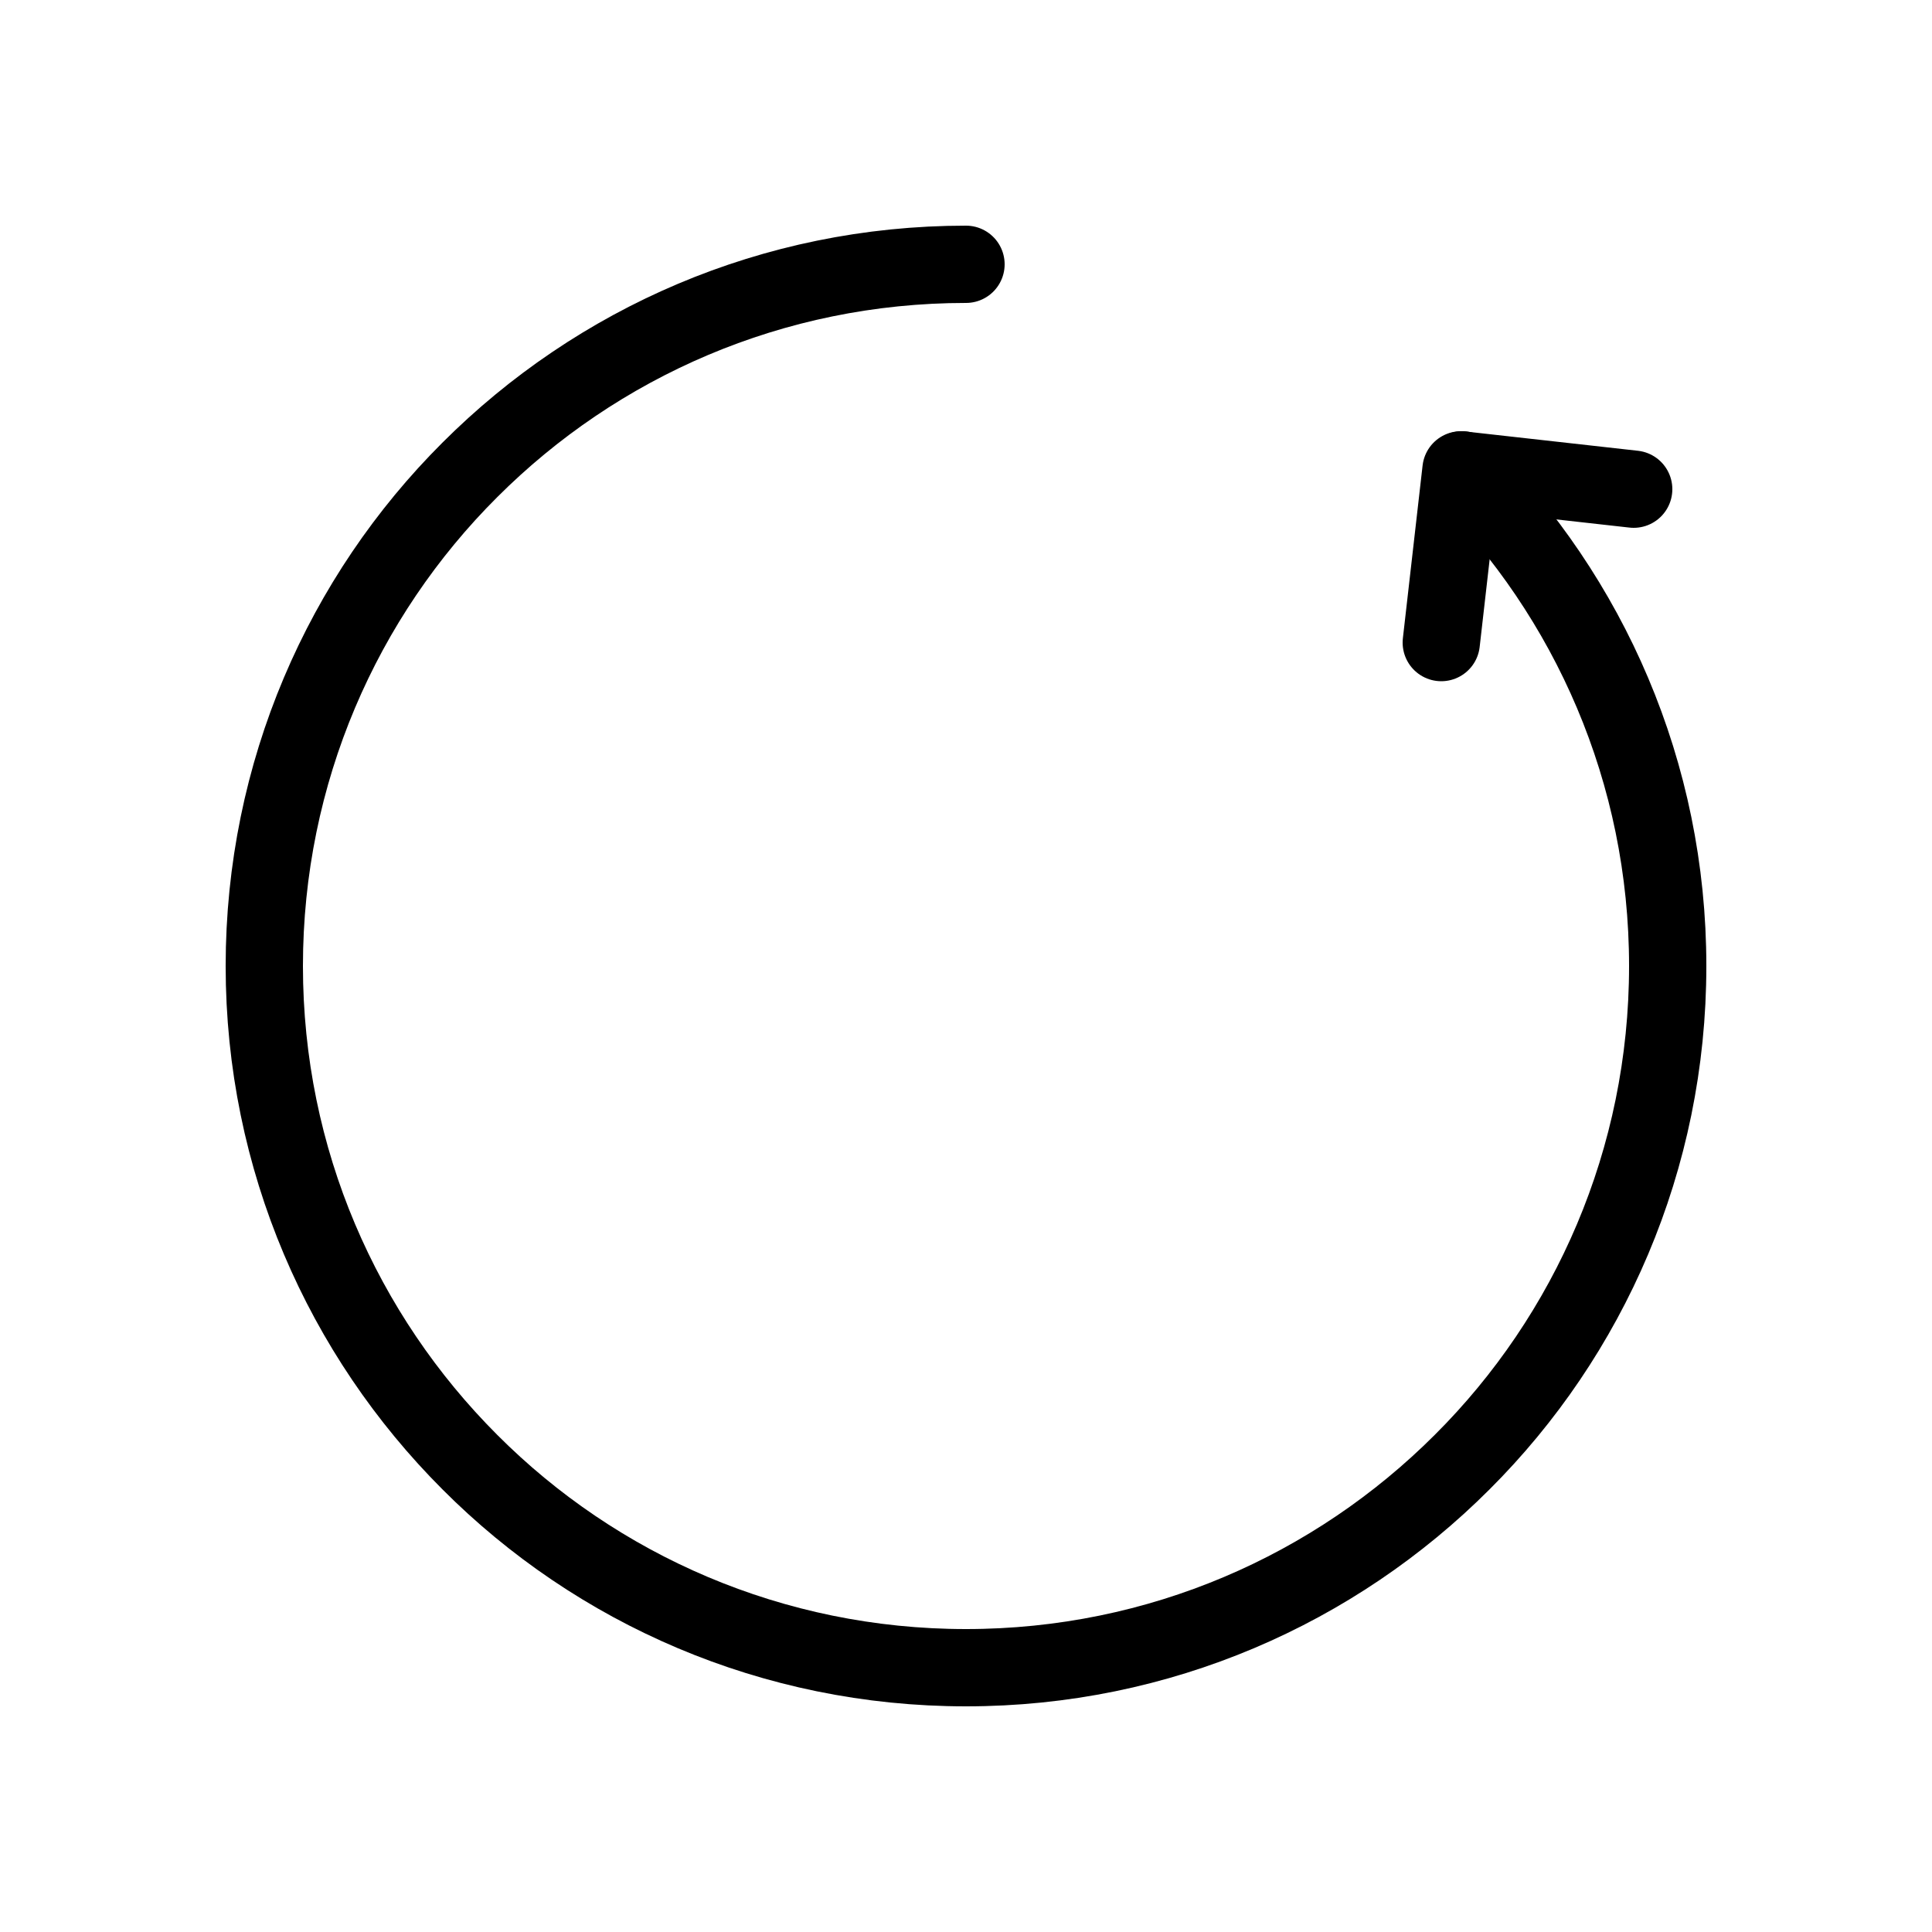
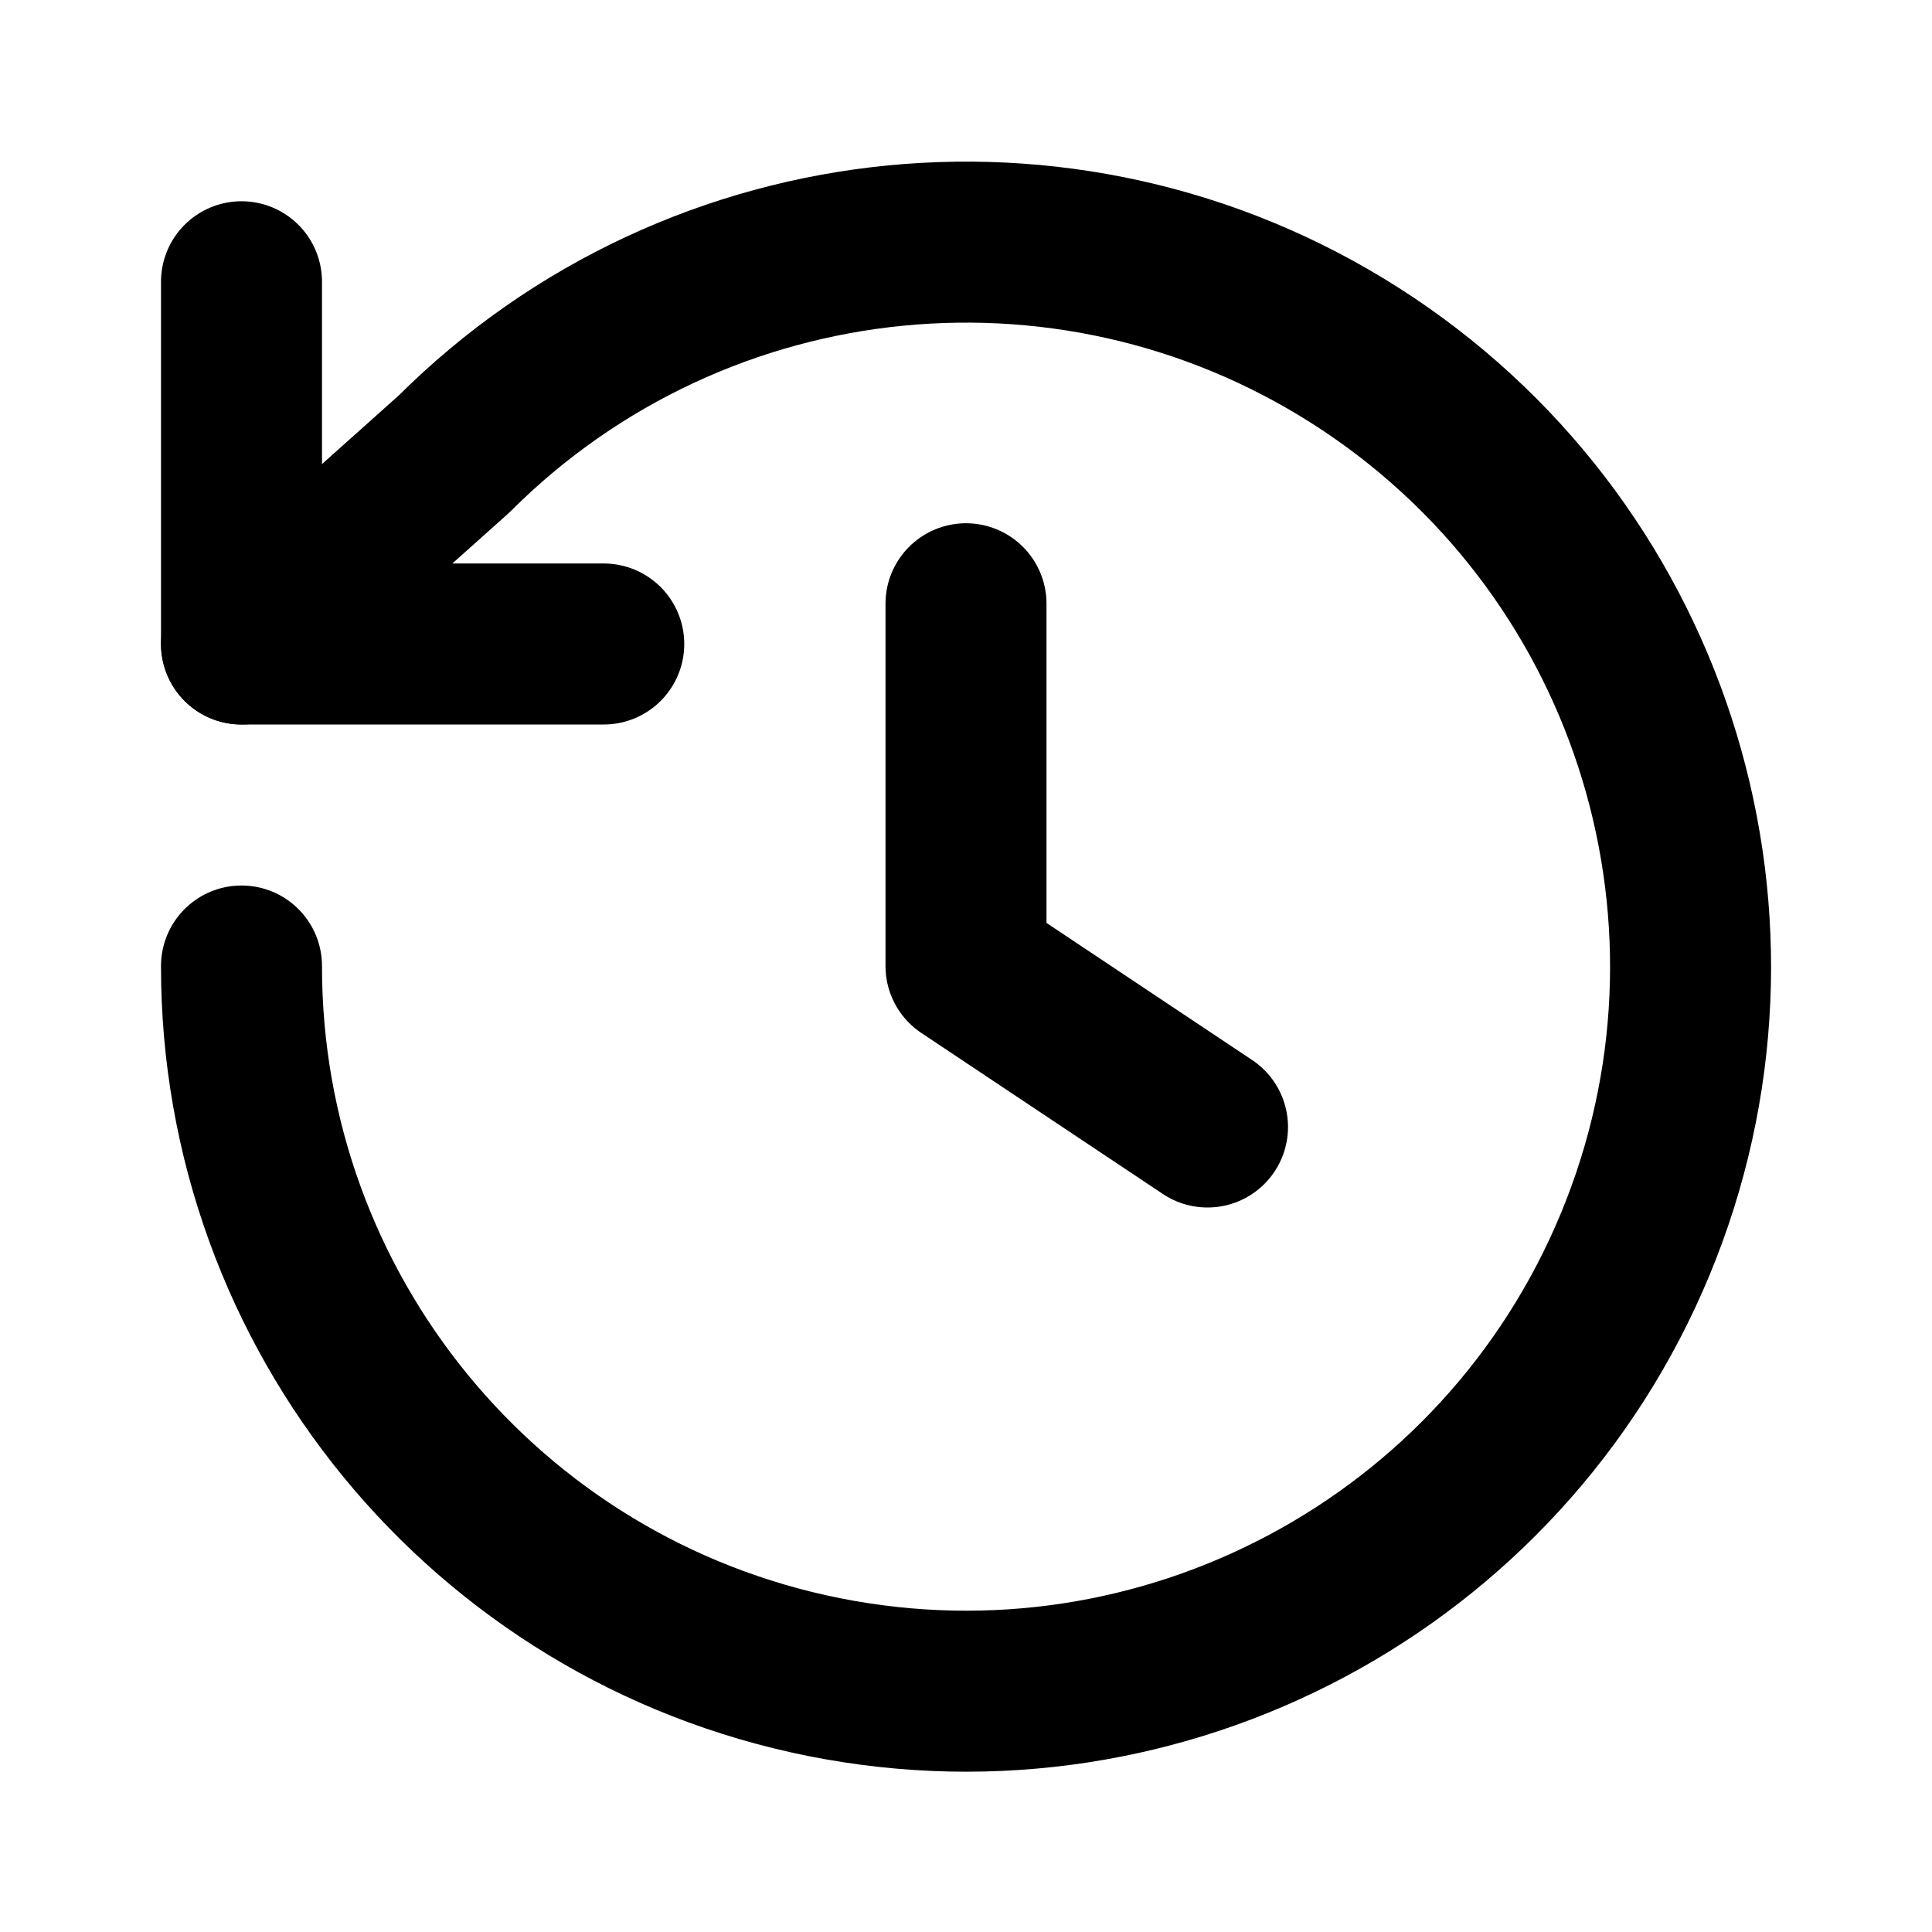
- <svg xmlns="http://www.w3.org/2000/svg" viewBox="0 0 50 50" fill="none" stroke="currentColor" stroke-width="2" stroke-linecap="round" stroke-linejoin="round">
-   <path d="M37.84,12.16c3.29,3.29,5.32,7.83,5.32,12.84s-2.03,9.56-5.32,12.84c-3.29,3.29-7.83,5.32-12.84,5.32s-9.56-2.03-12.84-5.32c-3.29-3.29-5.32-7.83-5.32-12.84s2.03-9.56,5.32-12.84c3.29-3.29,7.83-5.32,12.84-5.32" />
-   <polyline points="37.3 16.63 37.81 12.16 42.28 12.66" />
+ <svg xmlns="http://www.w3.org/2000/svg" width="24" height="24" viewBox="0 0 24 24" fill="none" stroke="currentColor" stroke-width="2" stroke-linecap="round" stroke-linejoin="round">
+   <path d="M3 12a9 9 0 1 0 2.64-6.36L3 8" />
+   <path d="M3 3.5V8h4.5" />
+   <path d="M12 7.5V12l3 2" />
</svg>
